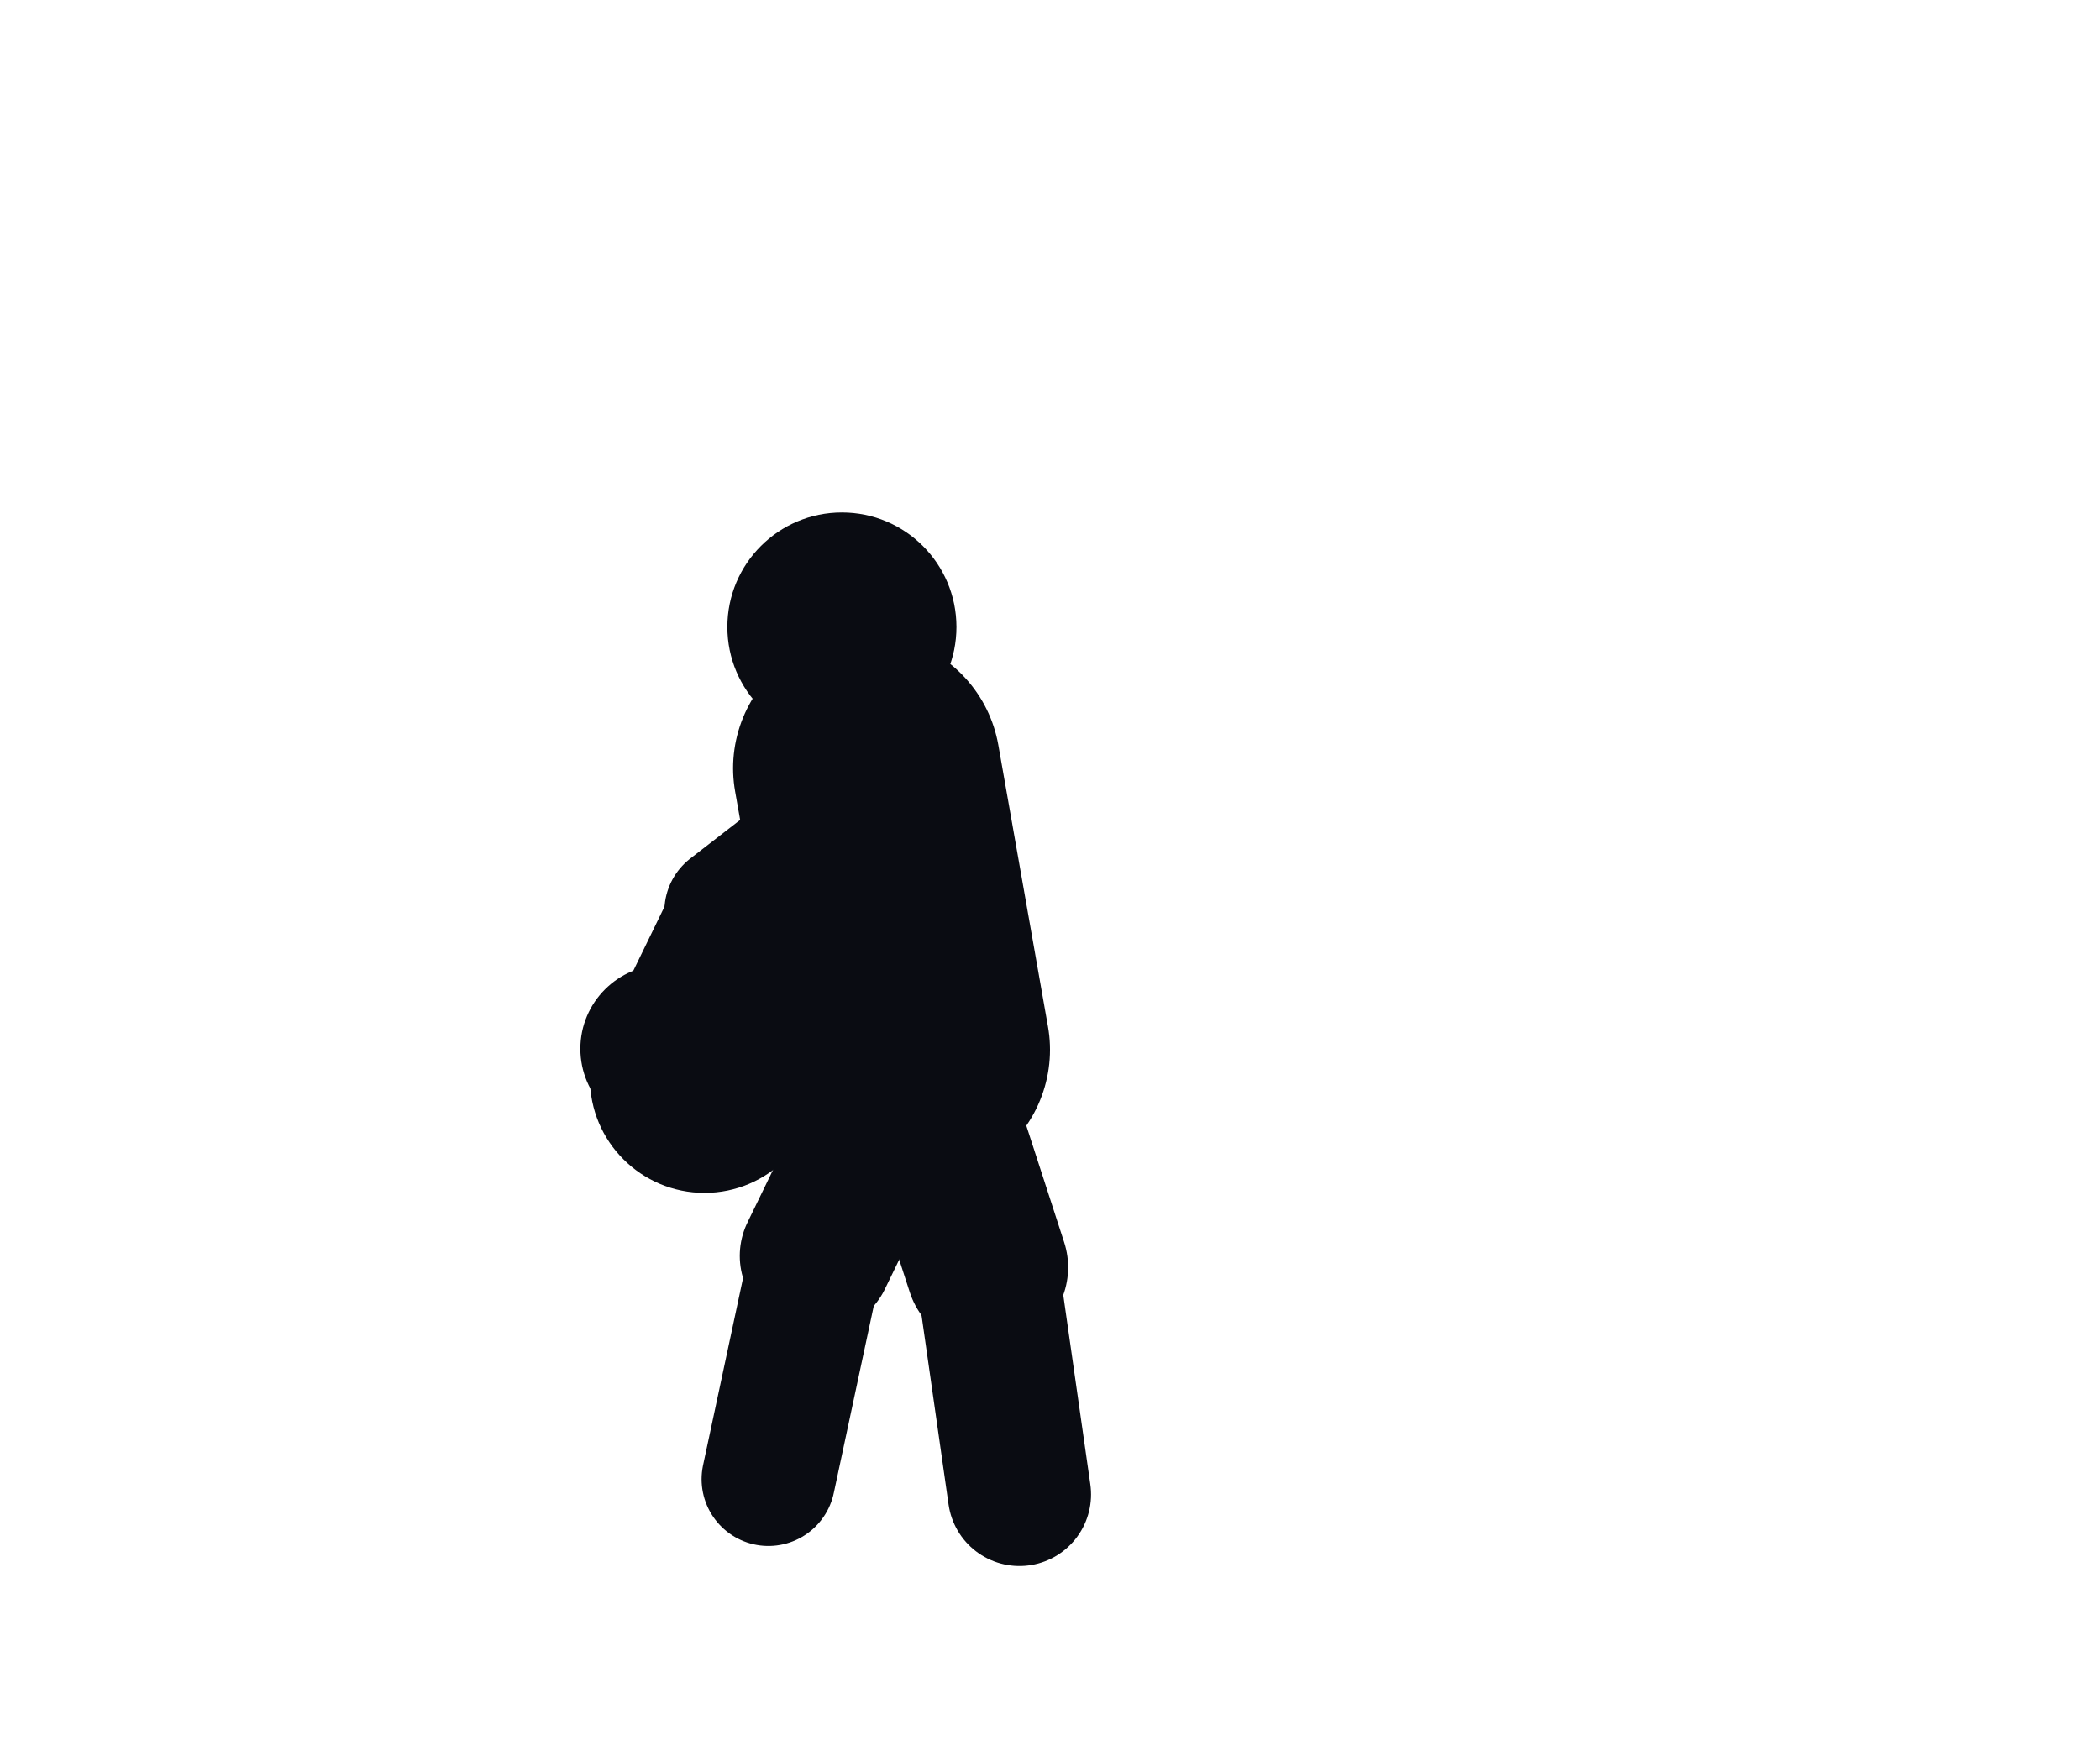
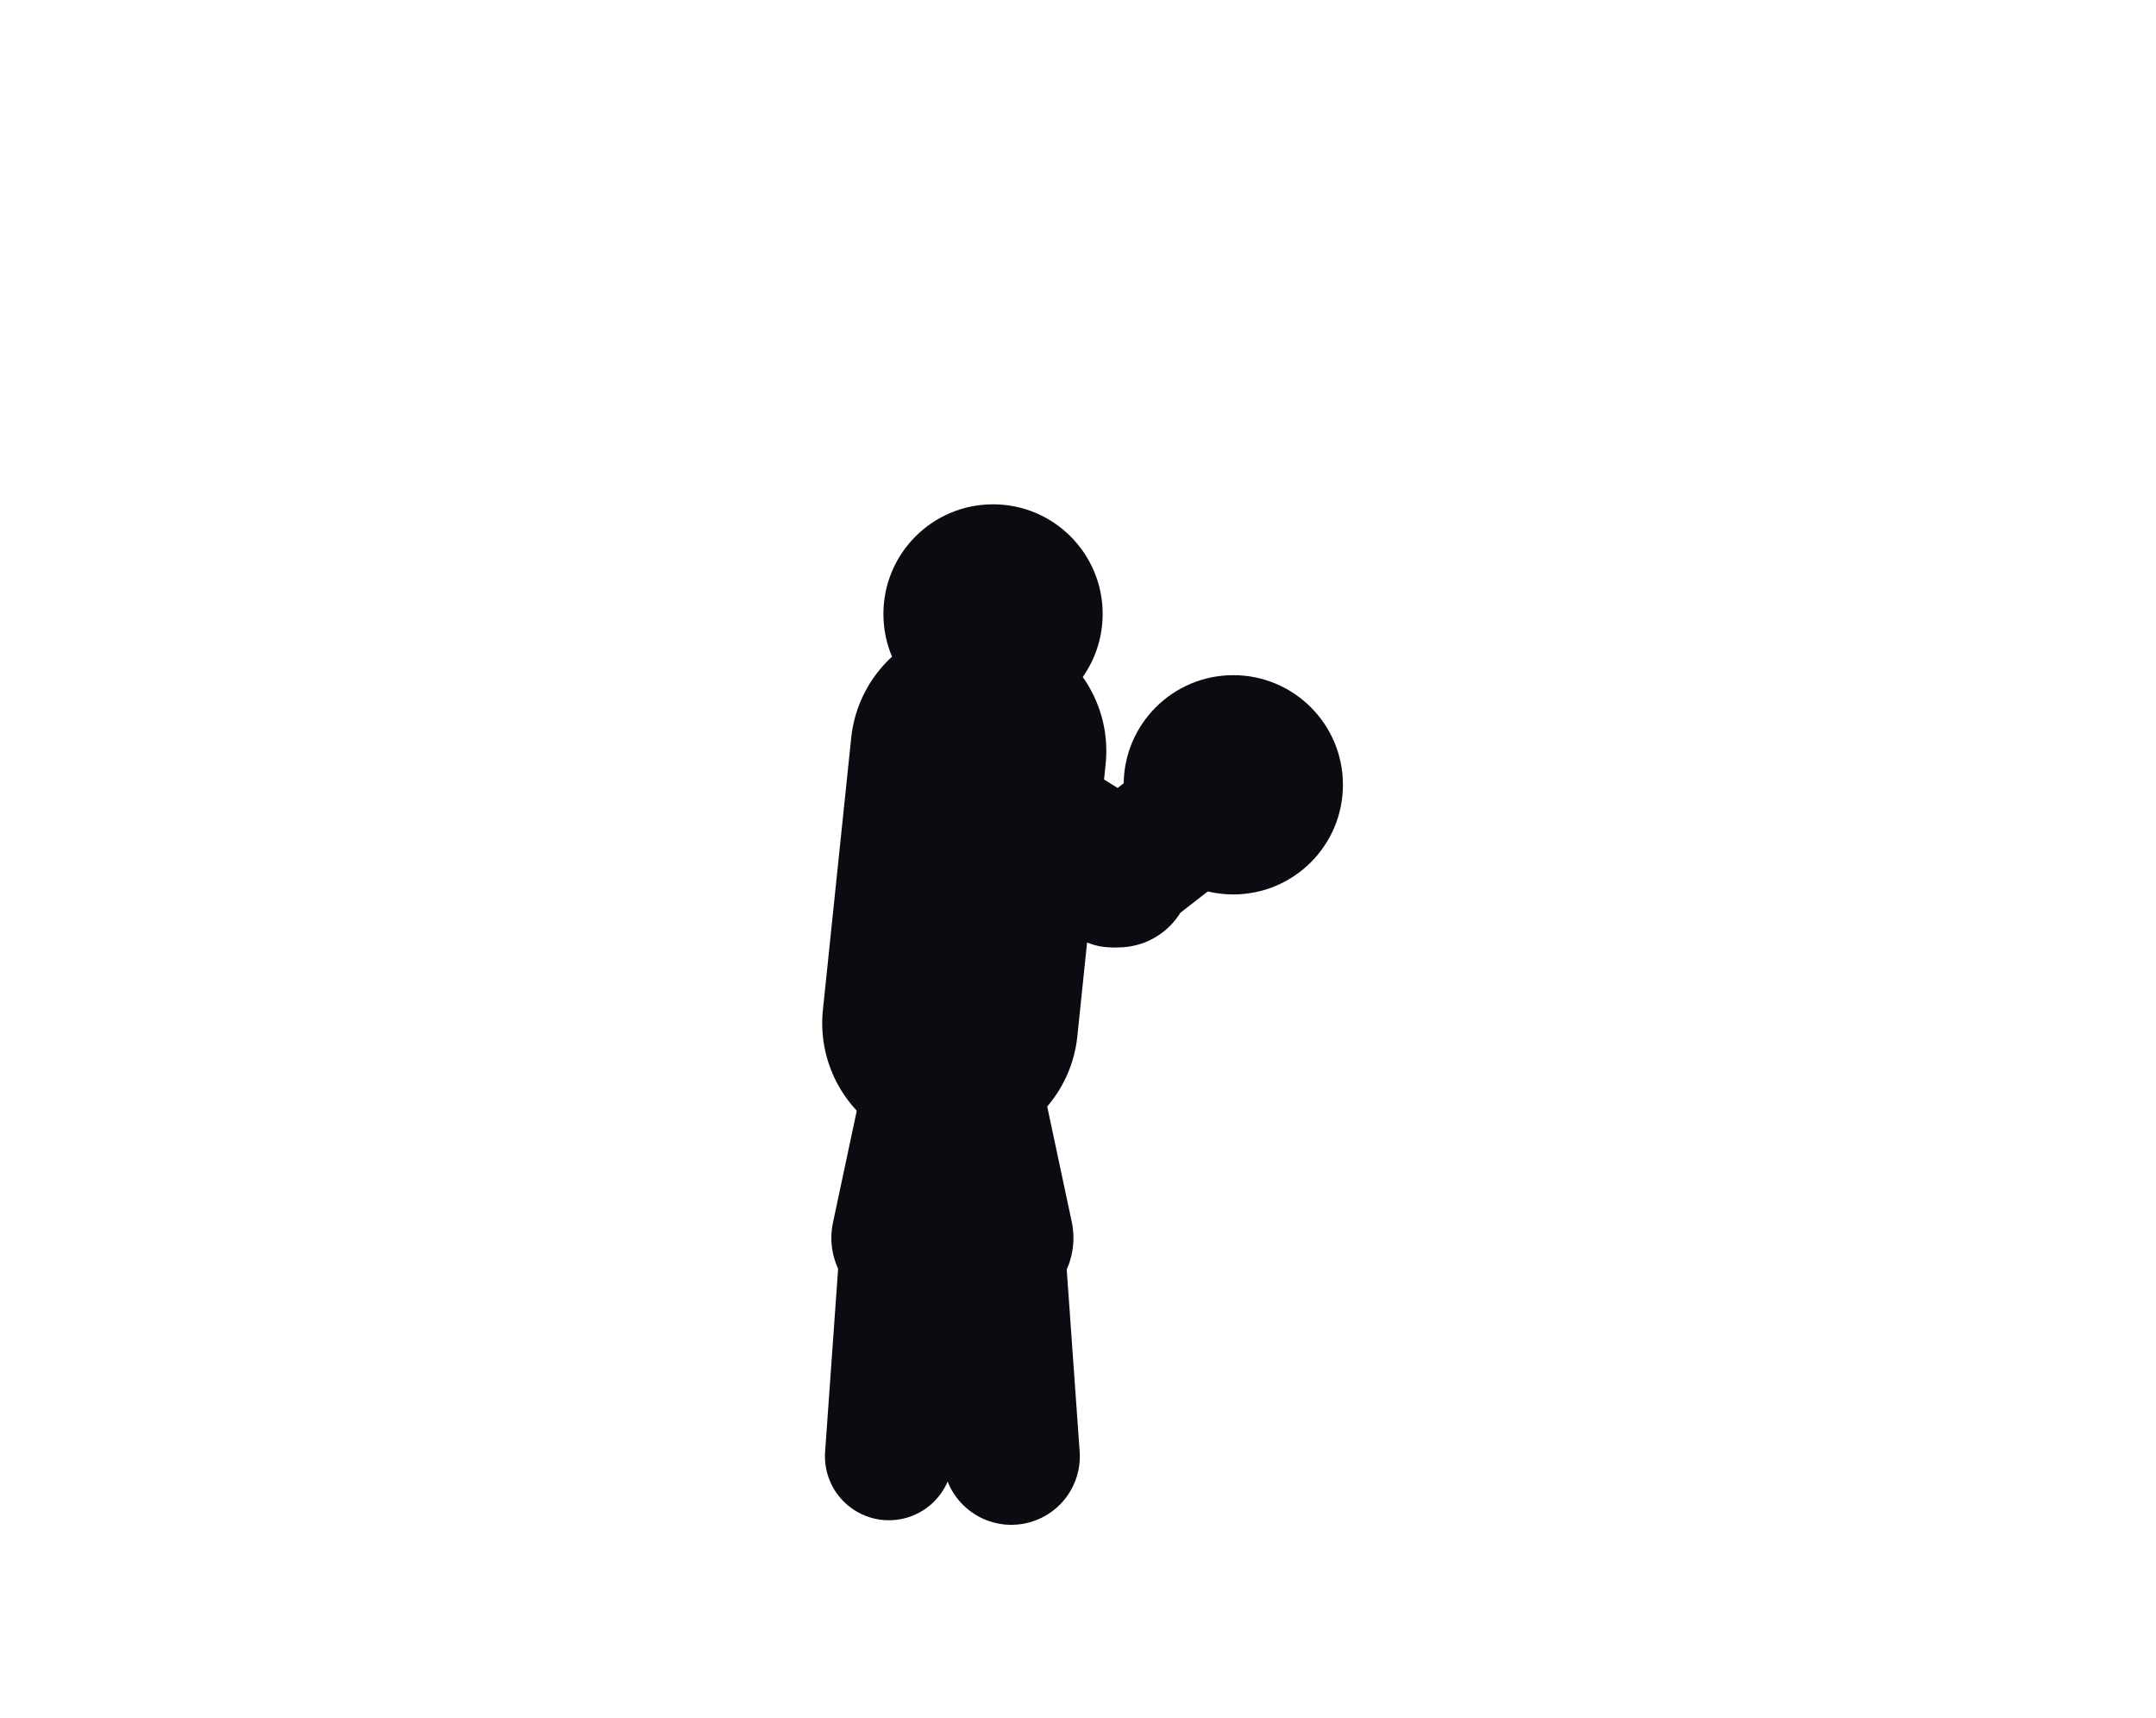
- <svg xmlns="http://www.w3.org/2000/svg" viewBox="-44 -18 220 184" width="220" height="184">
-   <line x1="52.0" y1="92.0" x2="41.5" y2="113.6" stroke="#0a0c12" stroke-width="16" stroke-linecap="round" />
-   <line x1="41.5" y1="113.6" x2="36.5" y2="137.0" stroke="#0a0c12" stroke-width="14" stroke-linecap="round" />
-   <line x1="46.8" y1="66.5" x2="32.6" y2="77.5" stroke="#0a0c12" stroke-width="14" stroke-linecap="round" />
-   <line x1="32.6" y1="77.5" x2="25.6" y2="91.9" stroke="#0a0c12" stroke-width="13" stroke-linecap="round" />
-   <circle cx="25.6" cy="91.9" r="8.8" fill="#0a0c12" />
-   <line x1="52.0" y1="92.0" x2="46.8" y2="62.5" stroke="#0a0c12" stroke-width="28" stroke-linecap="round" />
-   <ellipse cx="49.9" cy="78.0" rx="13" ry="15" fill="#0a0c12" />
-   <circle cx="44.2" cy="47.7" r="12" fill="#0a0c12" />
-   <line x1="52.0" y1="92.0" x2="59.4" y2="114.8" stroke="#0a0c12" stroke-width="17" stroke-linecap="round" />
-   <line x1="59.4" y1="114.8" x2="62.8" y2="138.6" stroke="#0a0c12" stroke-width="15" stroke-linecap="round" />
-   <line x1="46.8" y1="66.5" x2="34.7" y2="79.8" stroke="#0a0c12" stroke-width="16" stroke-linecap="round" />
-   <line x1="34.7" y1="79.8" x2="29.8" y2="95.0" stroke="#0a0c12" stroke-width="15" stroke-linecap="round" />
-   <circle cx="29.8" cy="95.0" r="12" fill="#0a0c12" />
+ <svg xmlns="http://www.w3.org/2000/svg" viewBox="-52 -20 236 188" width="236" height="188">
+   <line x1="52.0" y1="92.0" x2="47.0" y2="115.5" stroke="#0a0c12" stroke-width="16" stroke-linecap="round" />
+   <line x1="47.0" y1="115.5" x2="45.3" y2="139.4" stroke="#0a0c12" stroke-width="14" stroke-linecap="round" />
+   <line x1="55.1" y1="66.2" x2="69.7" y2="76.7" stroke="#0a0c12" stroke-width="14" stroke-linecap="round" />
+   <line x1="69.7" y1="76.7" x2="83.0" y2="67.8" stroke="#0a0c12" stroke-width="13" stroke-linecap="round" />
+   <circle cx="83.0" cy="67.8" r="8.8" fill="#0a0c12" />
+   <line x1="52.0" y1="92.0" x2="55.1" y2="62.2" stroke="#0a0c12" stroke-width="28" stroke-linecap="round" />
+   <ellipse cx="53.3" cy="78.0" rx="13" ry="15" fill="#0a0c12" />
+   <circle cx="56.7" cy="47.2" r="12" fill="#0a0c12" />
+   <line x1="52.0" y1="92.0" x2="57.0" y2="115.5" stroke="#0a0c12" stroke-width="17" stroke-linecap="round" />
+   <line x1="57.0" y1="115.5" x2="58.7" y2="139.4" stroke="#0a0c12" stroke-width="15" stroke-linecap="round" />
+   <line x1="55.1" y1="66.2" x2="70.4" y2="75.7" stroke="#0a0c12" stroke-width="16" stroke-linecap="round" />
+   <line x1="70.4" y1="75.7" x2="83.0" y2="65.9" stroke="#0a0c12" stroke-width="15" stroke-linecap="round" />
+   <circle cx="83.0" cy="65.9" r="12" fill="#0a0c12" />
</svg>
